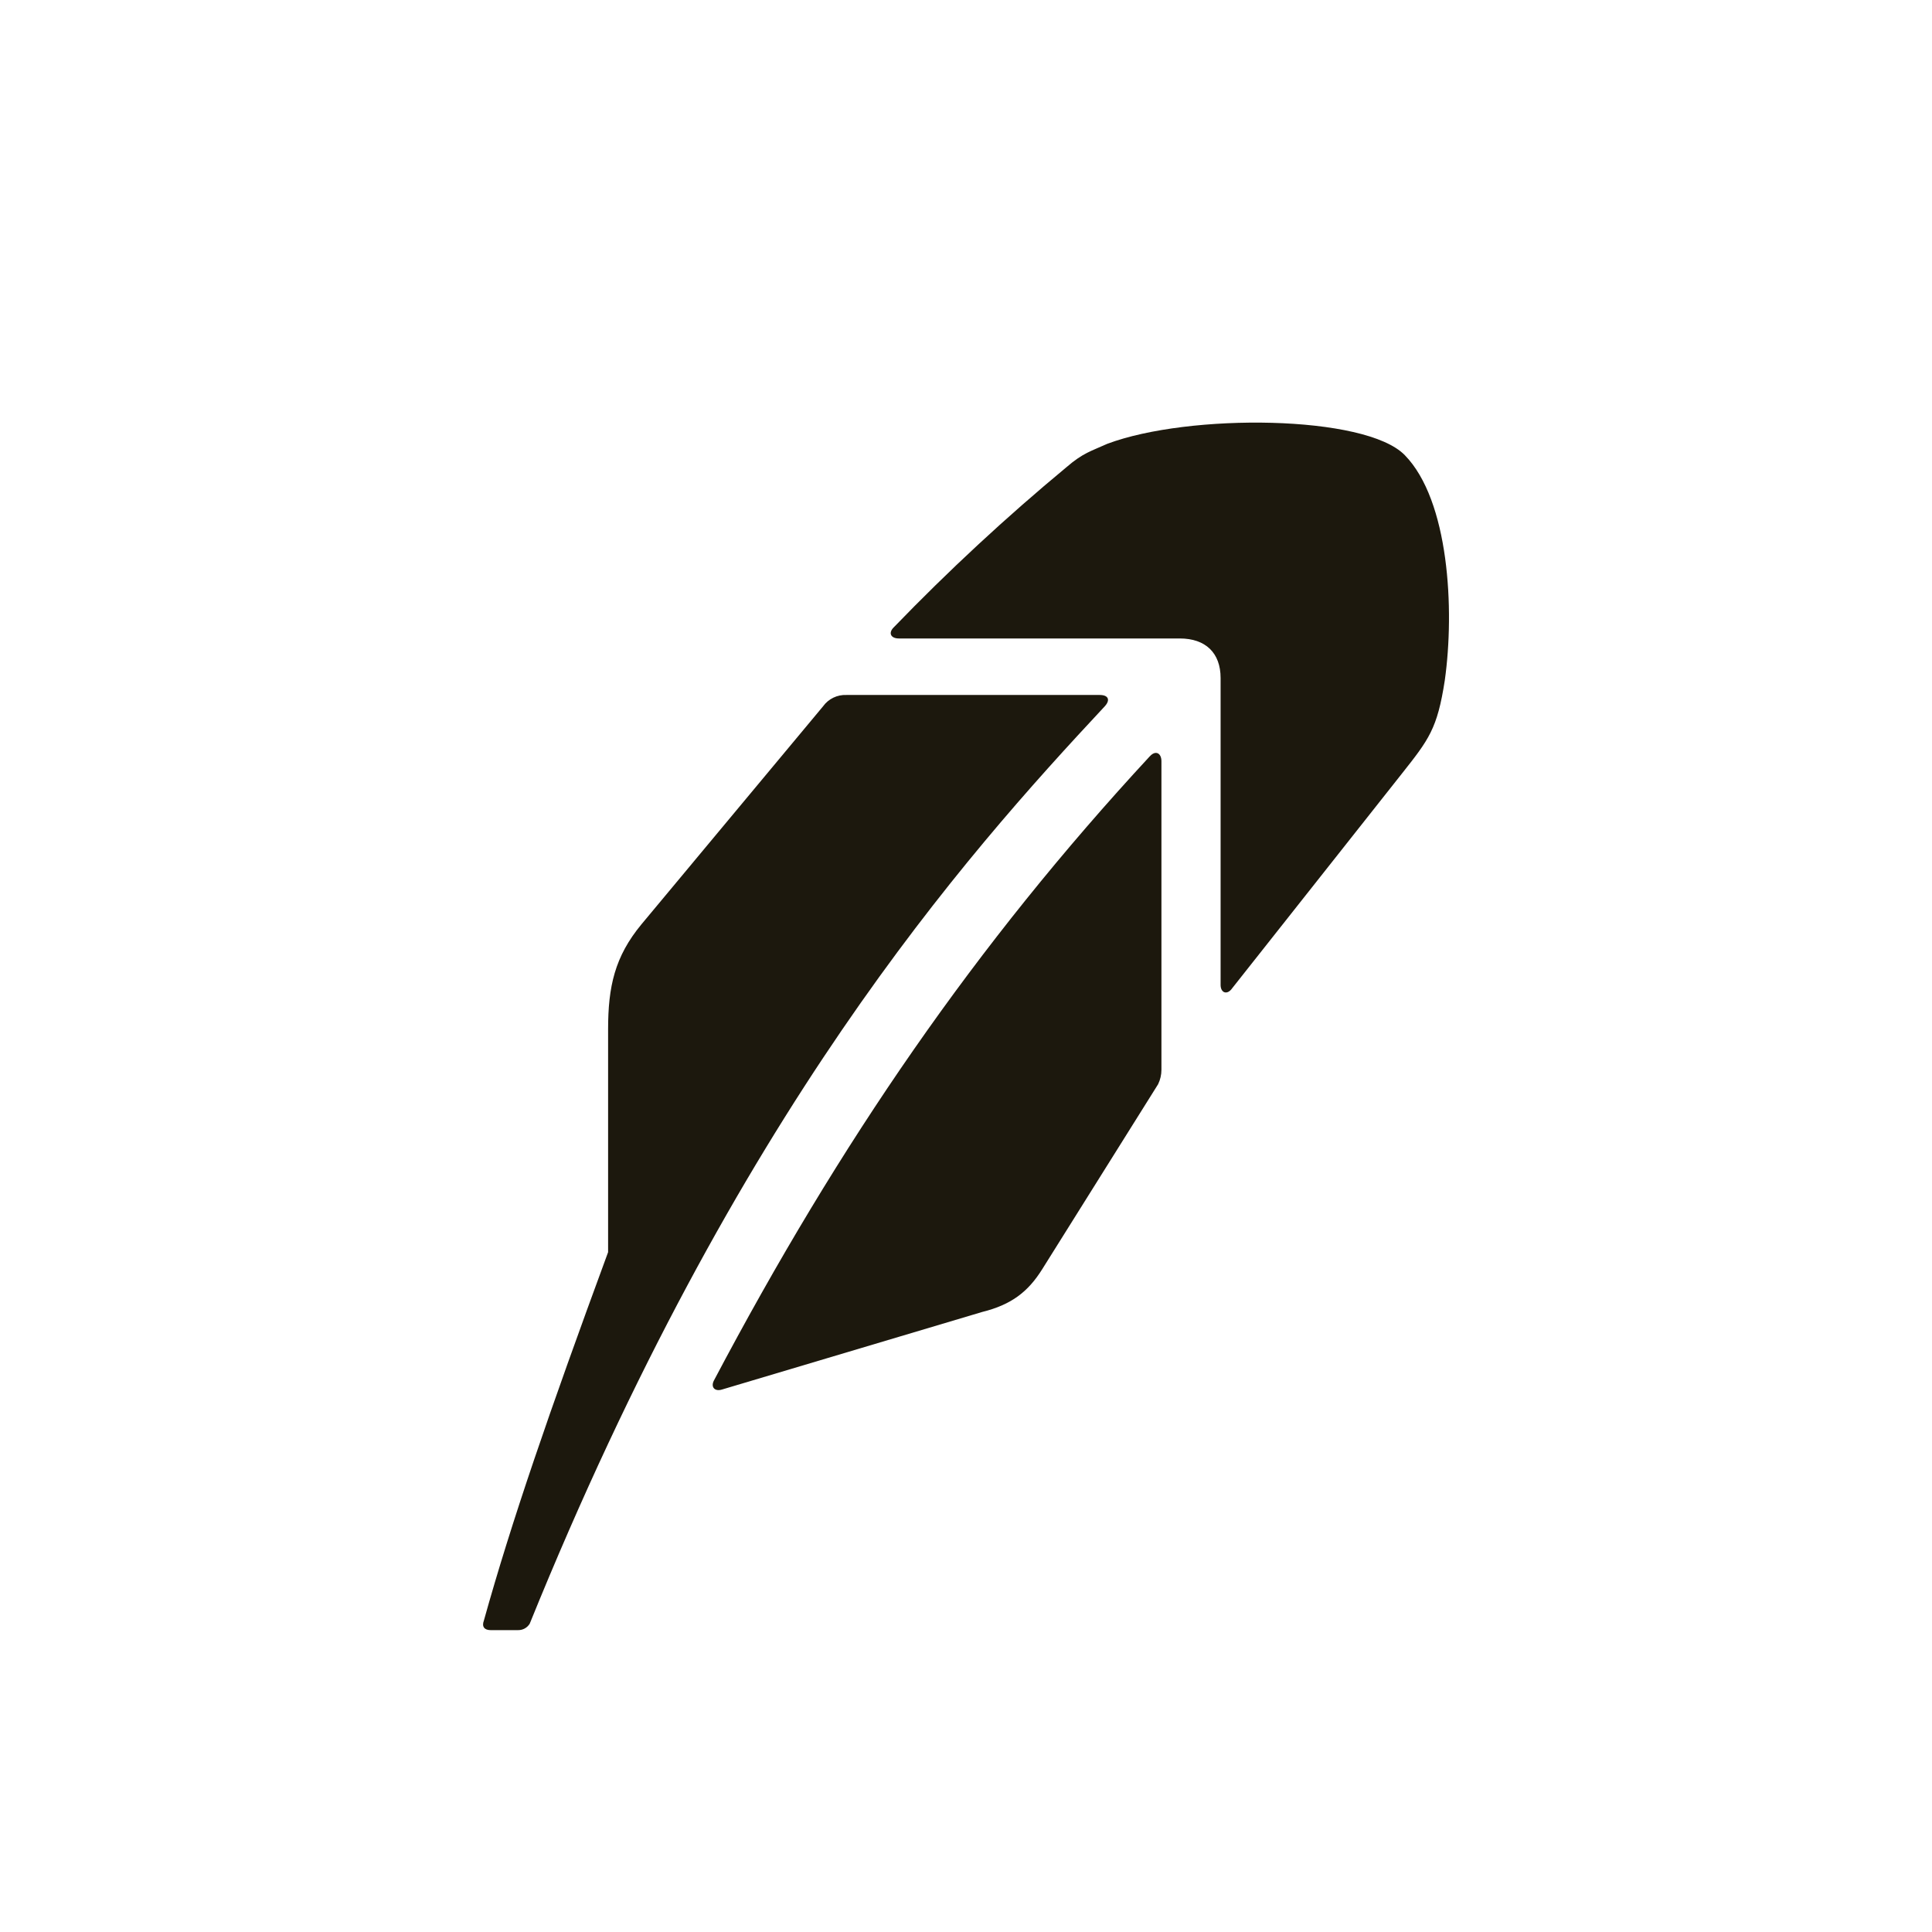
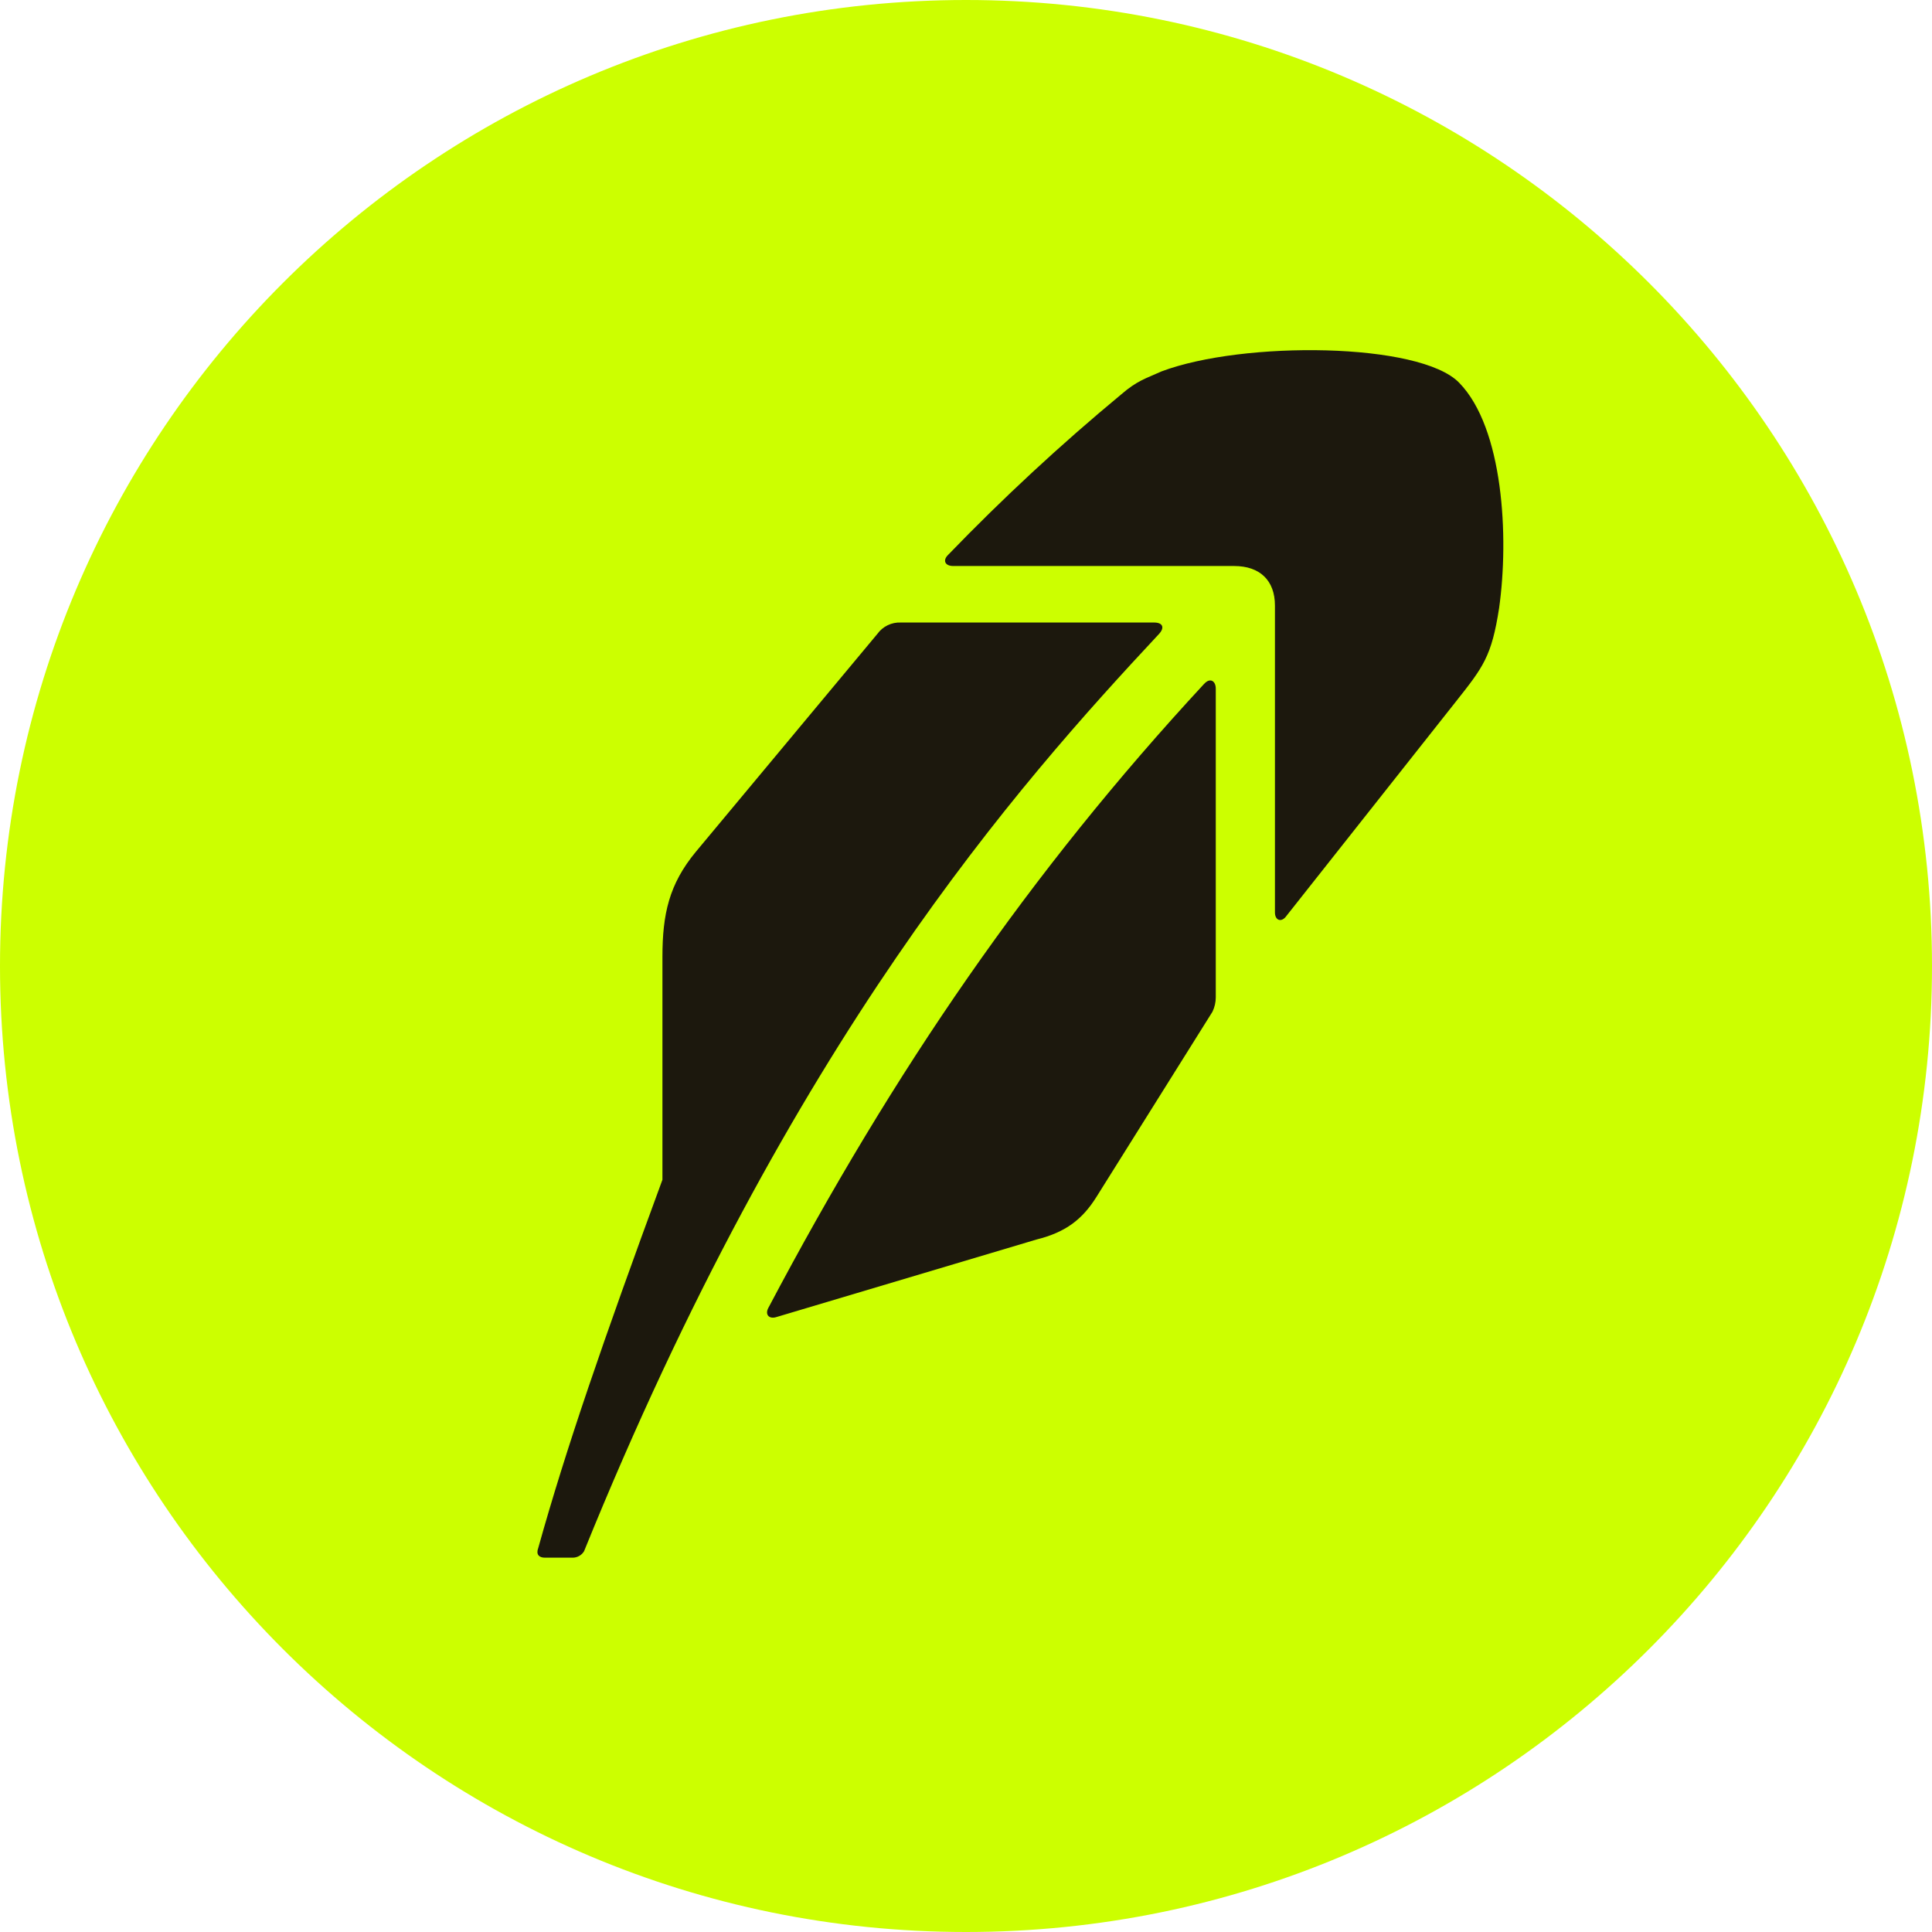
<svg xmlns="http://www.w3.org/2000/svg" width="32" height="32" viewBox="0 0 32 32" fill="none">
-   <path fill="#1C180D" d="M18.215 11.511H14.02a.453.453 0 0 0-.387.187l-3.009 3.612c-.442.535-.552 1.03-.552 1.739v3.691c-.98 2.662-1.602 4.468-2.057 6.1-.041.107.014.16.11.16h.456a.22.22 0 0 0 .193-.107c3.438-8.48 7.178-12.68 9.525-15.195.097-.107.056-.187-.083-.187Z" />
-   <path fill="#1C180D" d="M18.34 7.351c-.263.12-.4.148-.677.388a35.138 35.138 0 0 0-2.857 2.649c-.097.093-.055.187.083.187h4.652c.428 0 .676.24.676.655v5.083c0 .134.11.174.193.054l2.803-3.545c.455-.575.593-.749.717-1.551.166-1.178.07-2.983-.662-3.732-.649-.67-3.576-.696-4.928-.188Z" />
-   <path fill="#1C180D" d="M19.044 12.527c-2.885 3.117-5.136 6.394-7.22 10.34-.055.107.014.187.138.147l4.307-1.284c.483-.12.76-.334.994-.709l1.919-3.063a.548.548 0 0 0 .055-.24v-5.11c0-.134-.097-.188-.193-.08Z" />
+   <rect width="32" height="32" rx="16" fill="#CCFF00" />
+   <g transform="translate(0.9 -1.2)">
+     <path fill="#1C180D" d="M18.215 11.511H14.02a.453.453 0 0 0-.387.187l-3.009 3.612c-.442.535-.552 1.03-.552 1.739v3.691c-.98 2.662-1.602 4.468-2.057 6.1-.041.107.014.16.11.16h.456a.22.22 0 0 0 .193-.107c3.438-8.48 7.178-12.68 9.525-15.195.097-.107.056-.187-.083-.187Z" />
+     <path fill="#1C180D" d="M18.34 7.351c-.263.12-.4.148-.677.388a35.138 35.138 0 0 0-2.857 2.649c-.097.093-.055.187.083.187h4.652c.428 0 .676.24.676.655v5.083c0 .134.11.174.193.054l2.803-3.545c.455-.575.593-.749.717-1.551.166-1.178.07-2.983-.662-3.732-.649-.67-3.576-.696-4.928-.188Z" />
+     <path fill="#1C180D" d="M19.044 12.527c-2.885 3.117-5.136 6.394-7.22 10.34-.055.107.014.187.138.147l4.307-1.284c.483-.12.76-.334.994-.709l1.919-3.063a.548.548 0 0 0 .055-.24v-5.11c0-.134-.097-.188-.193-.08Z" />
+   </g>
</svg>
